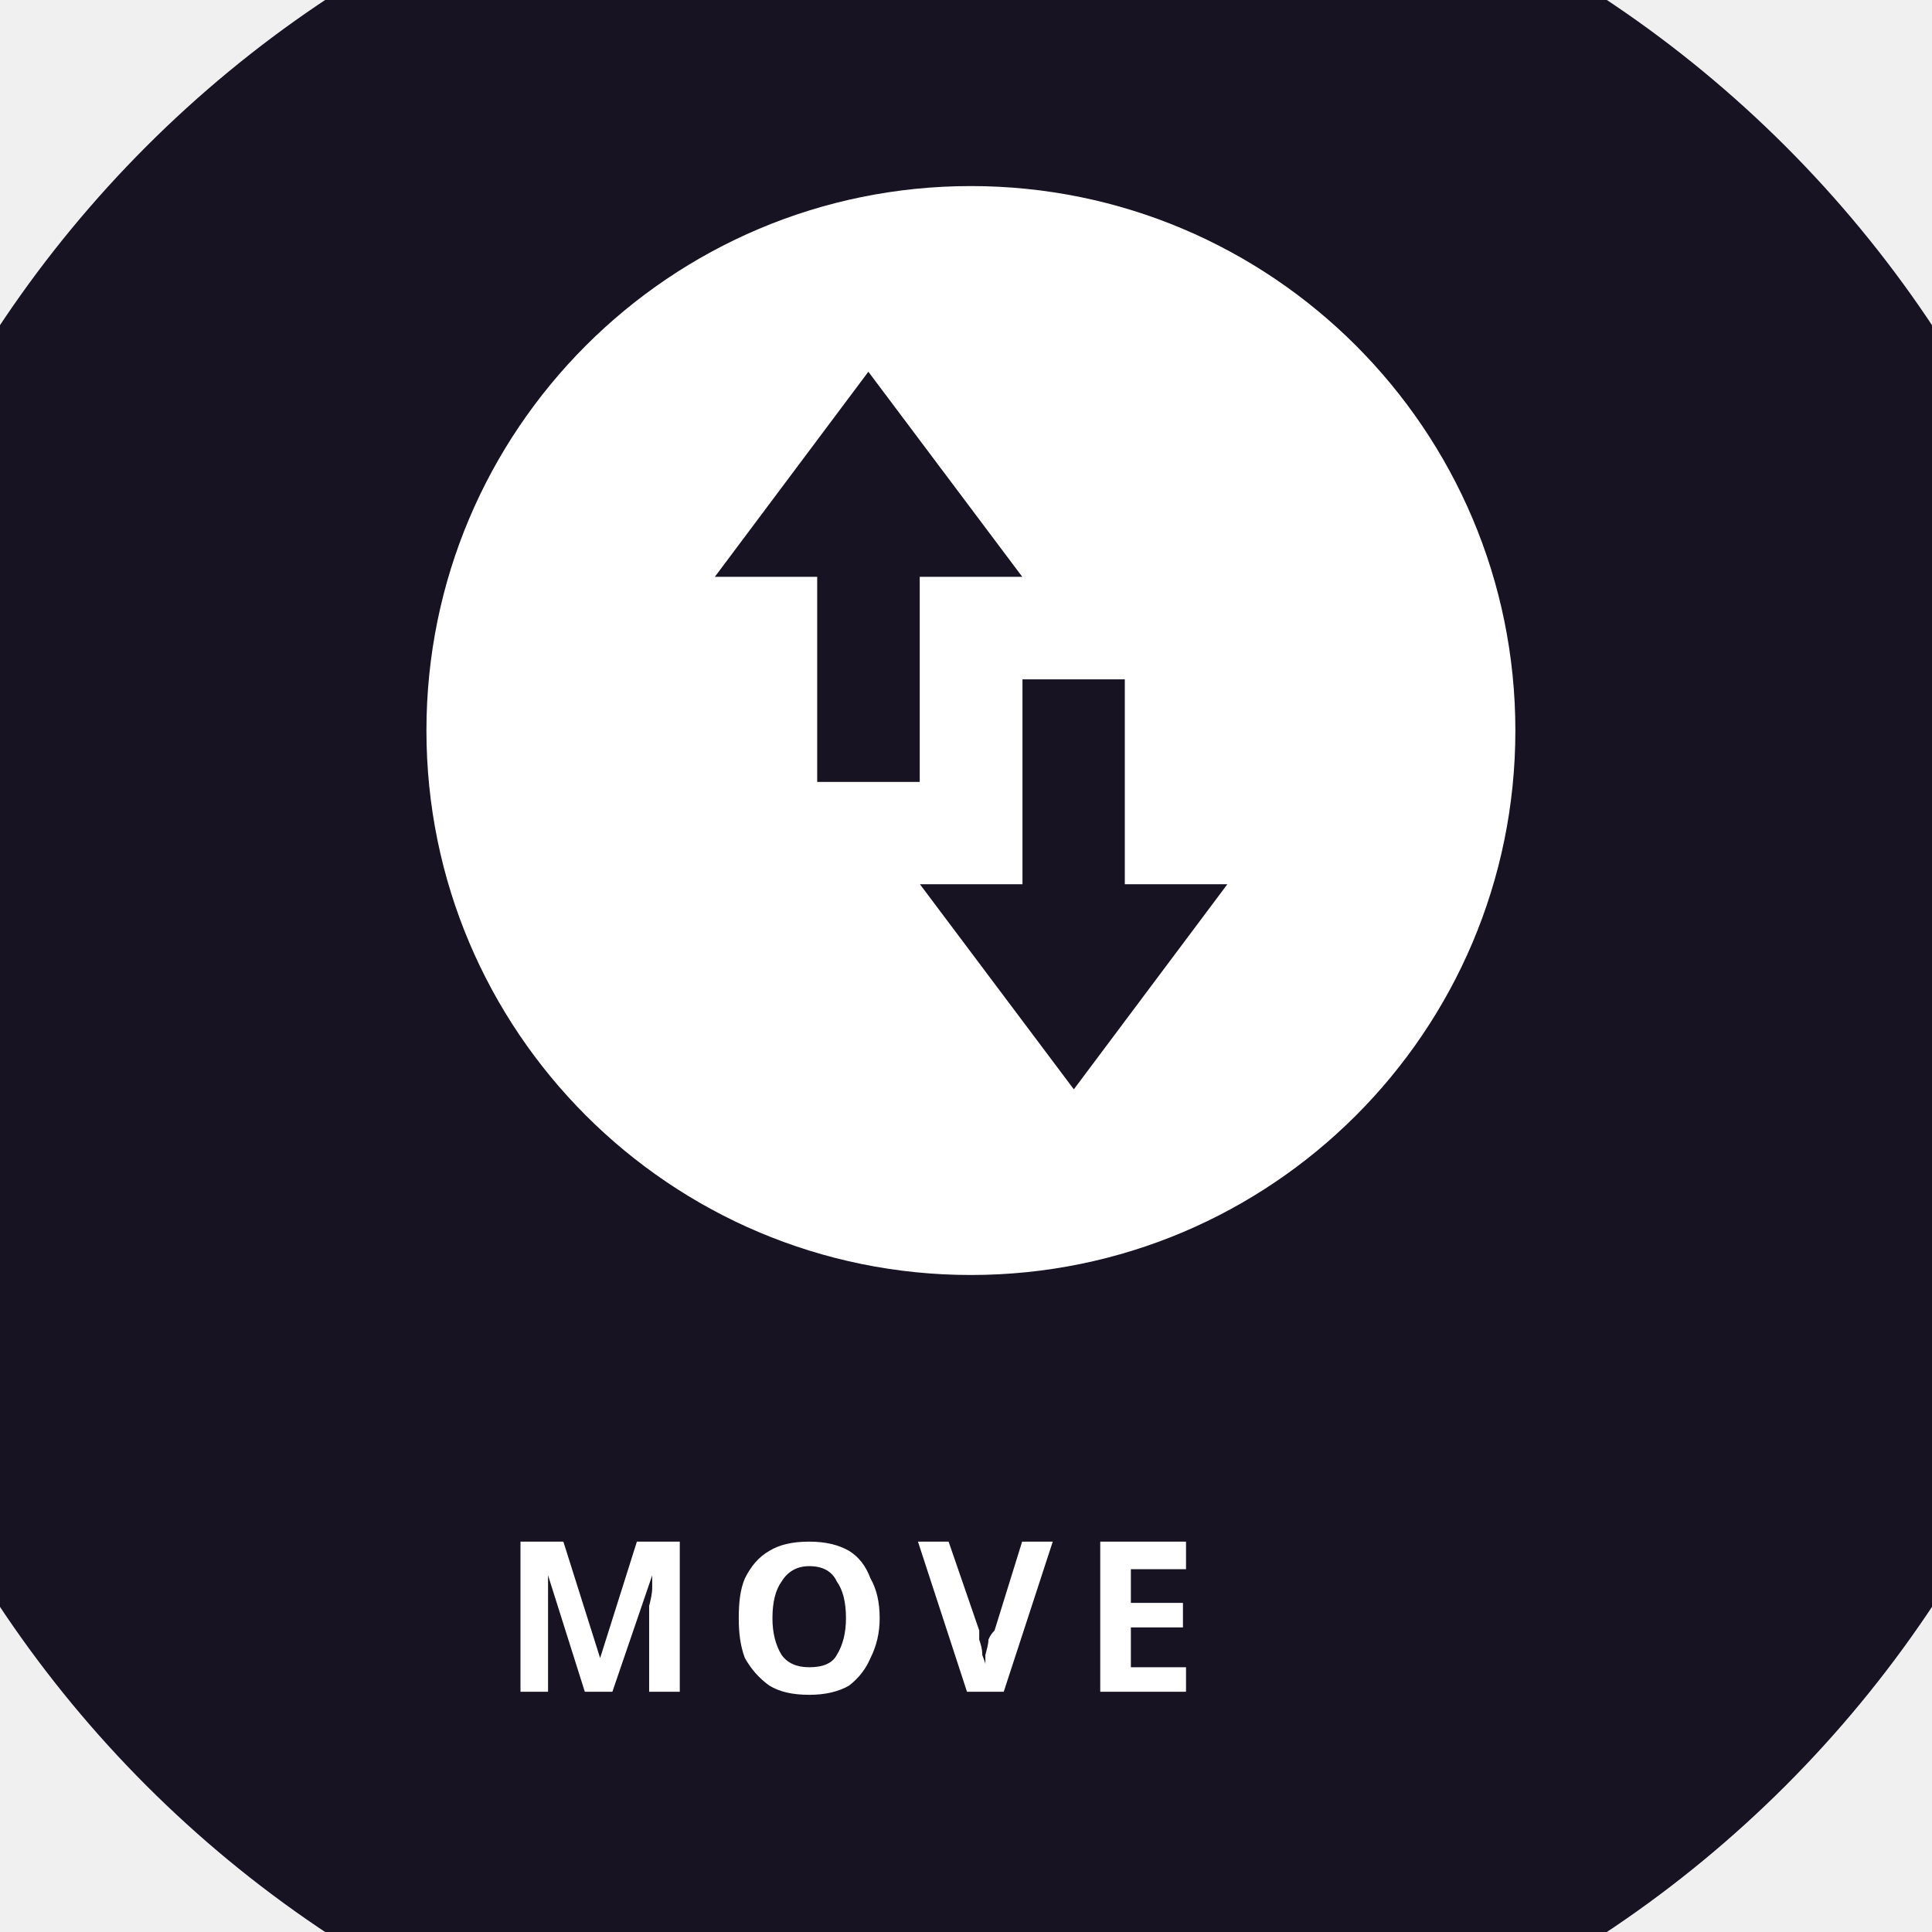
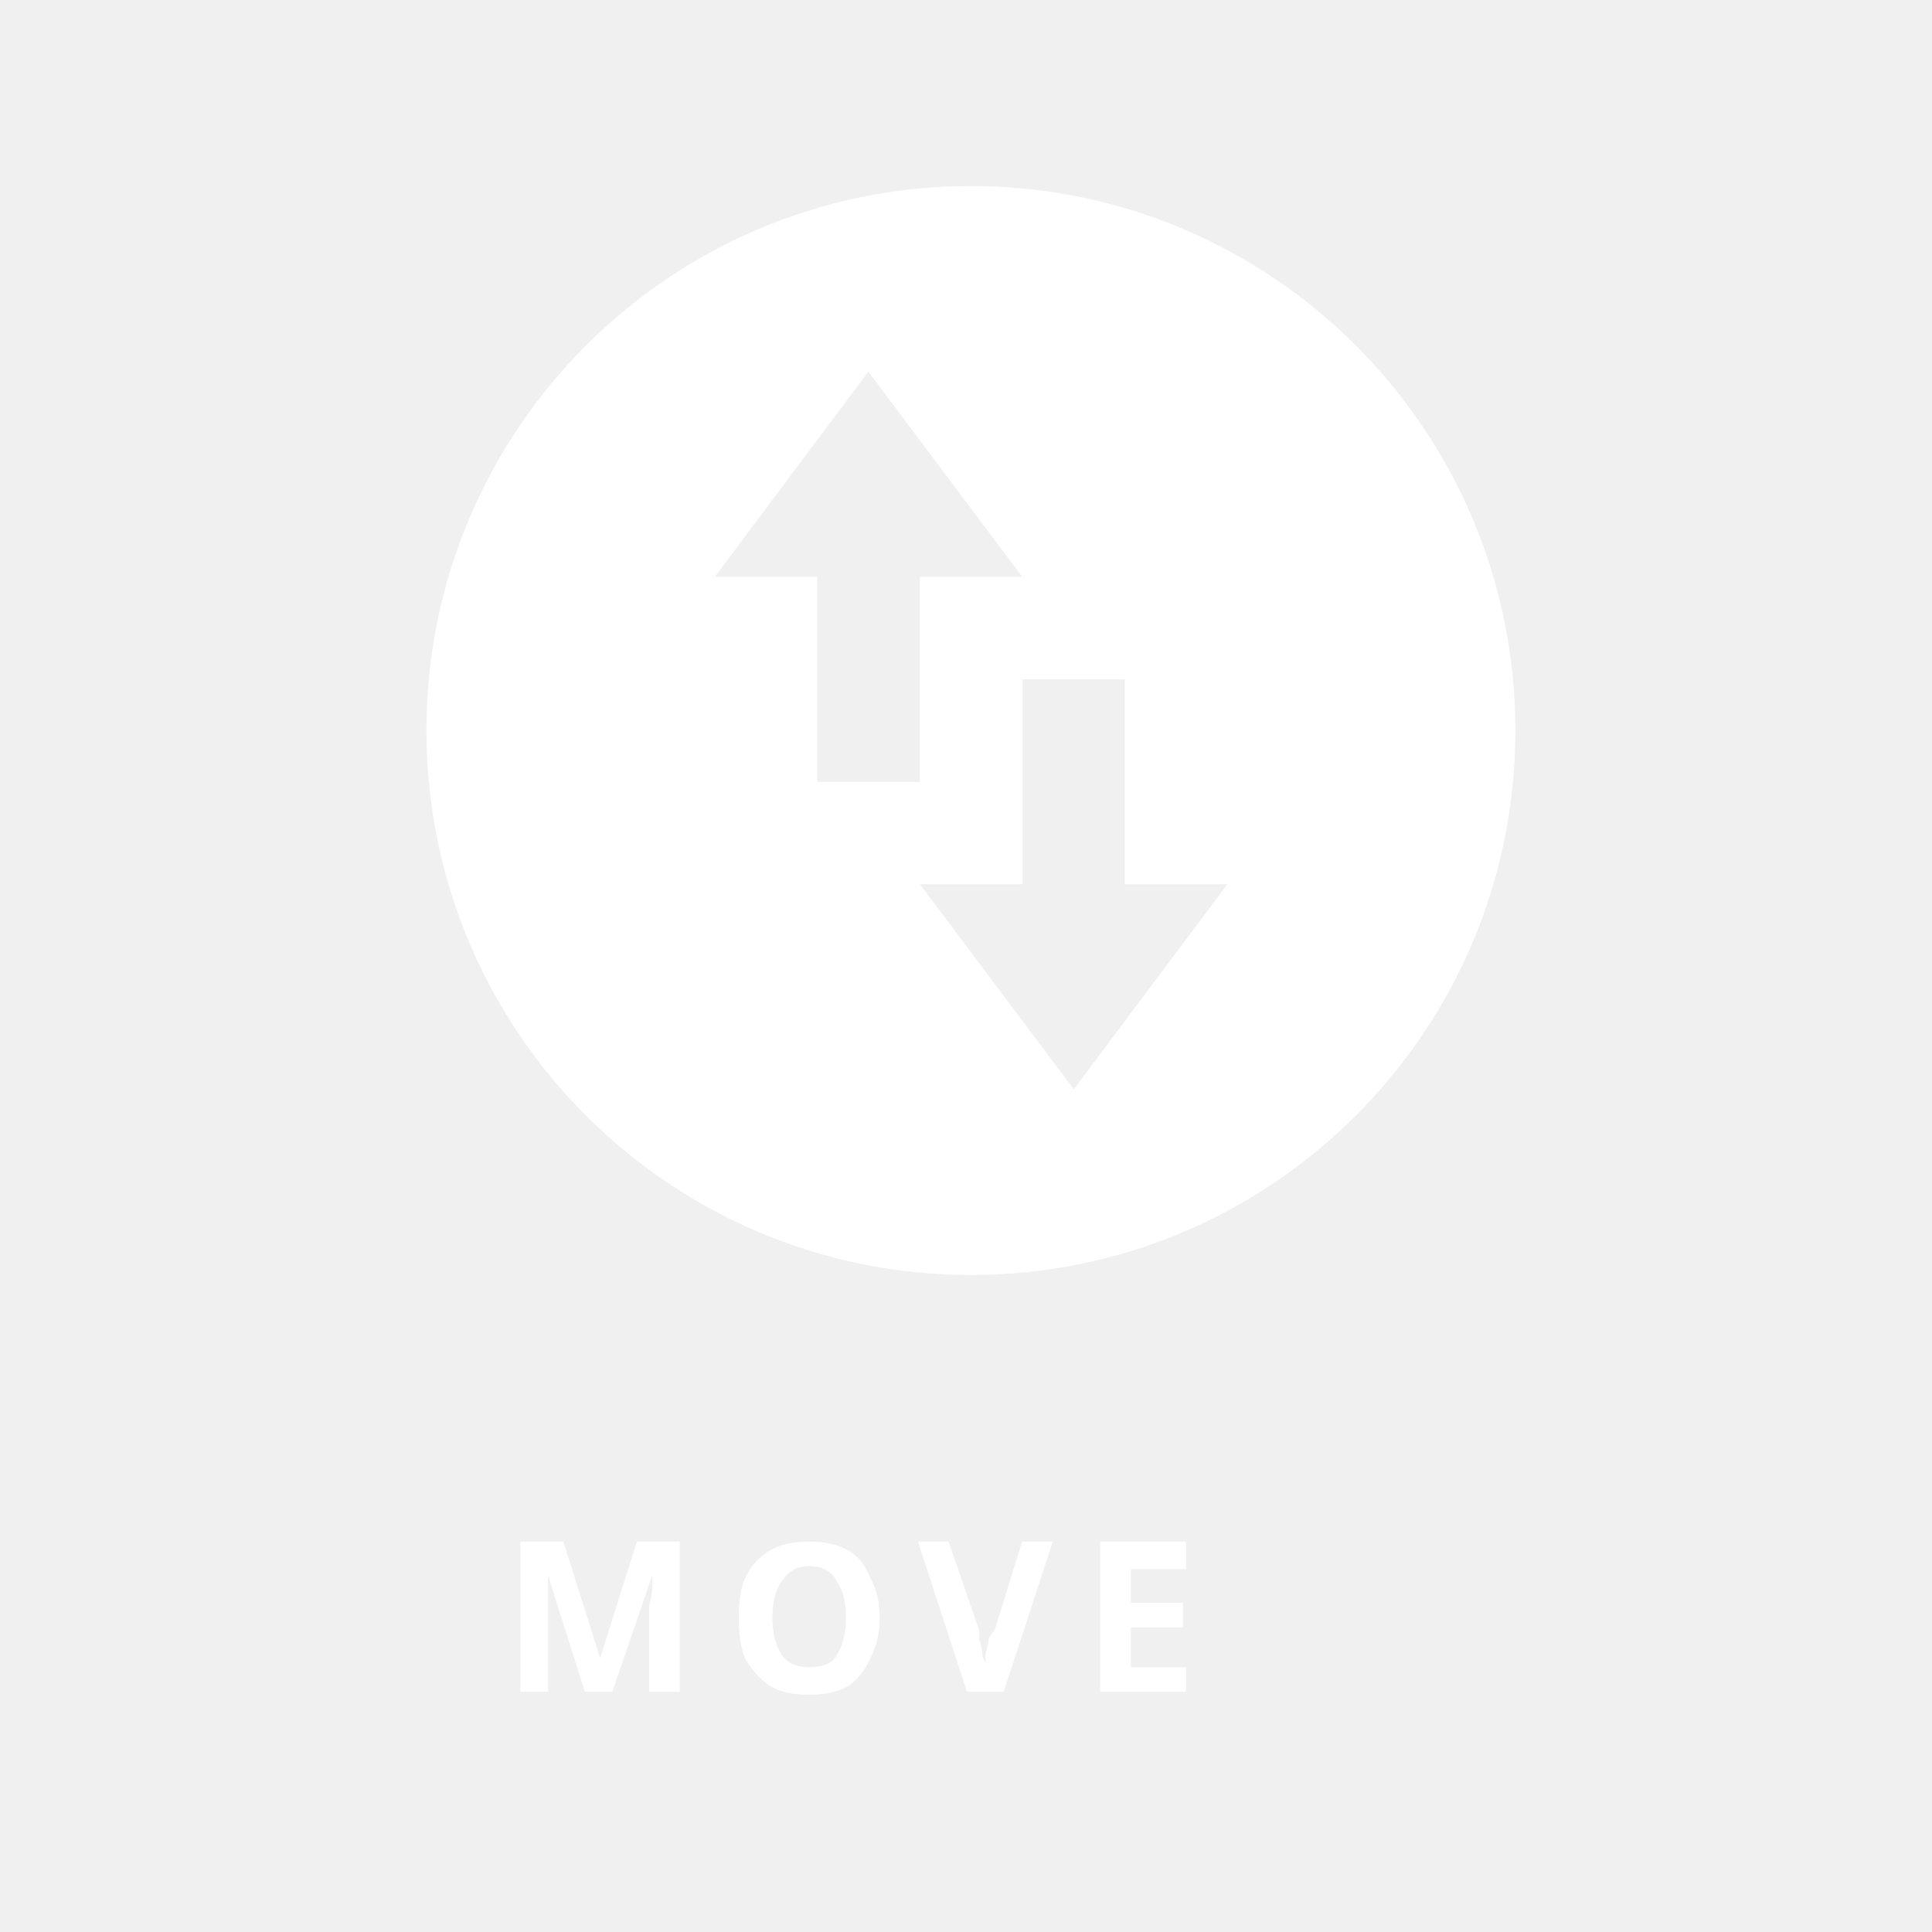
<svg xmlns="http://www.w3.org/2000/svg" version="1.1" viewBox="30.943 2.137 9.854 9.854">
-   <rect id="icon-move-clickable" x="29.958" y="1.152" width="11.824" height="11.824" fill="#171323" rx="10" fill-opacity="1" stroke-dasharray="0.045, 0.181" stroke-miterlimit="4.1" stroke-width=".028" style="mix-blend-mode:normal" class="bg-item bg" />
+   <rect id="icon-move-clickable" x="29.958" y="1.152" width="11.824" height="11.824" fill="transparent" rx="10" fill-opacity="0" stroke-dasharray="0.045, 0.181" stroke-miterlimit="4.1" stroke-width=".028" style="mix-blend-mode:normal" class="bg-item bg" />
  <text x="35.804" y="10.764" fill="white" font-family="'Devanagari Sangam MN'" font-size="1.058px" font-weight="bold" letter-spacing=".147px" stroke-linecap="round" stroke-miterlimit="4.1" stroke-width=".285" text-align="center" text-anchor="middle" word-spacing=".008px" style="line-height:1.2;mix-blend-mode:normal" xml:space="preserve" fill-opacity="1" class="fg">
    <tspan x="35.839" y="10.764" fill="white" font-size="1.058px" stroke-width=".285" fill-opacity="1" class="fg">MOVE</tspan>
  </text>
  <path d="m35.895 3.086a2.777 2.777 0 0 0-2.777 2.777 2.777 2.777 0 0 0 2.777 2.777 2.777 2.777 0 0 0 2.777-2.777 2.777 2.777 0 0 0-2.777-2.777zm-0.523 0.947 0.785 1.046h-0.523v1.046h-0.523v-1.046h-0.522l0.783-1.046zm0.785 1.569h0.523v1.045h0.523l-0.783 1.046-0.785-1.046h0.523v-1.045z" fill="white" stroke-width=".778" fill-opacity="1" class="fg" />
</svg>
